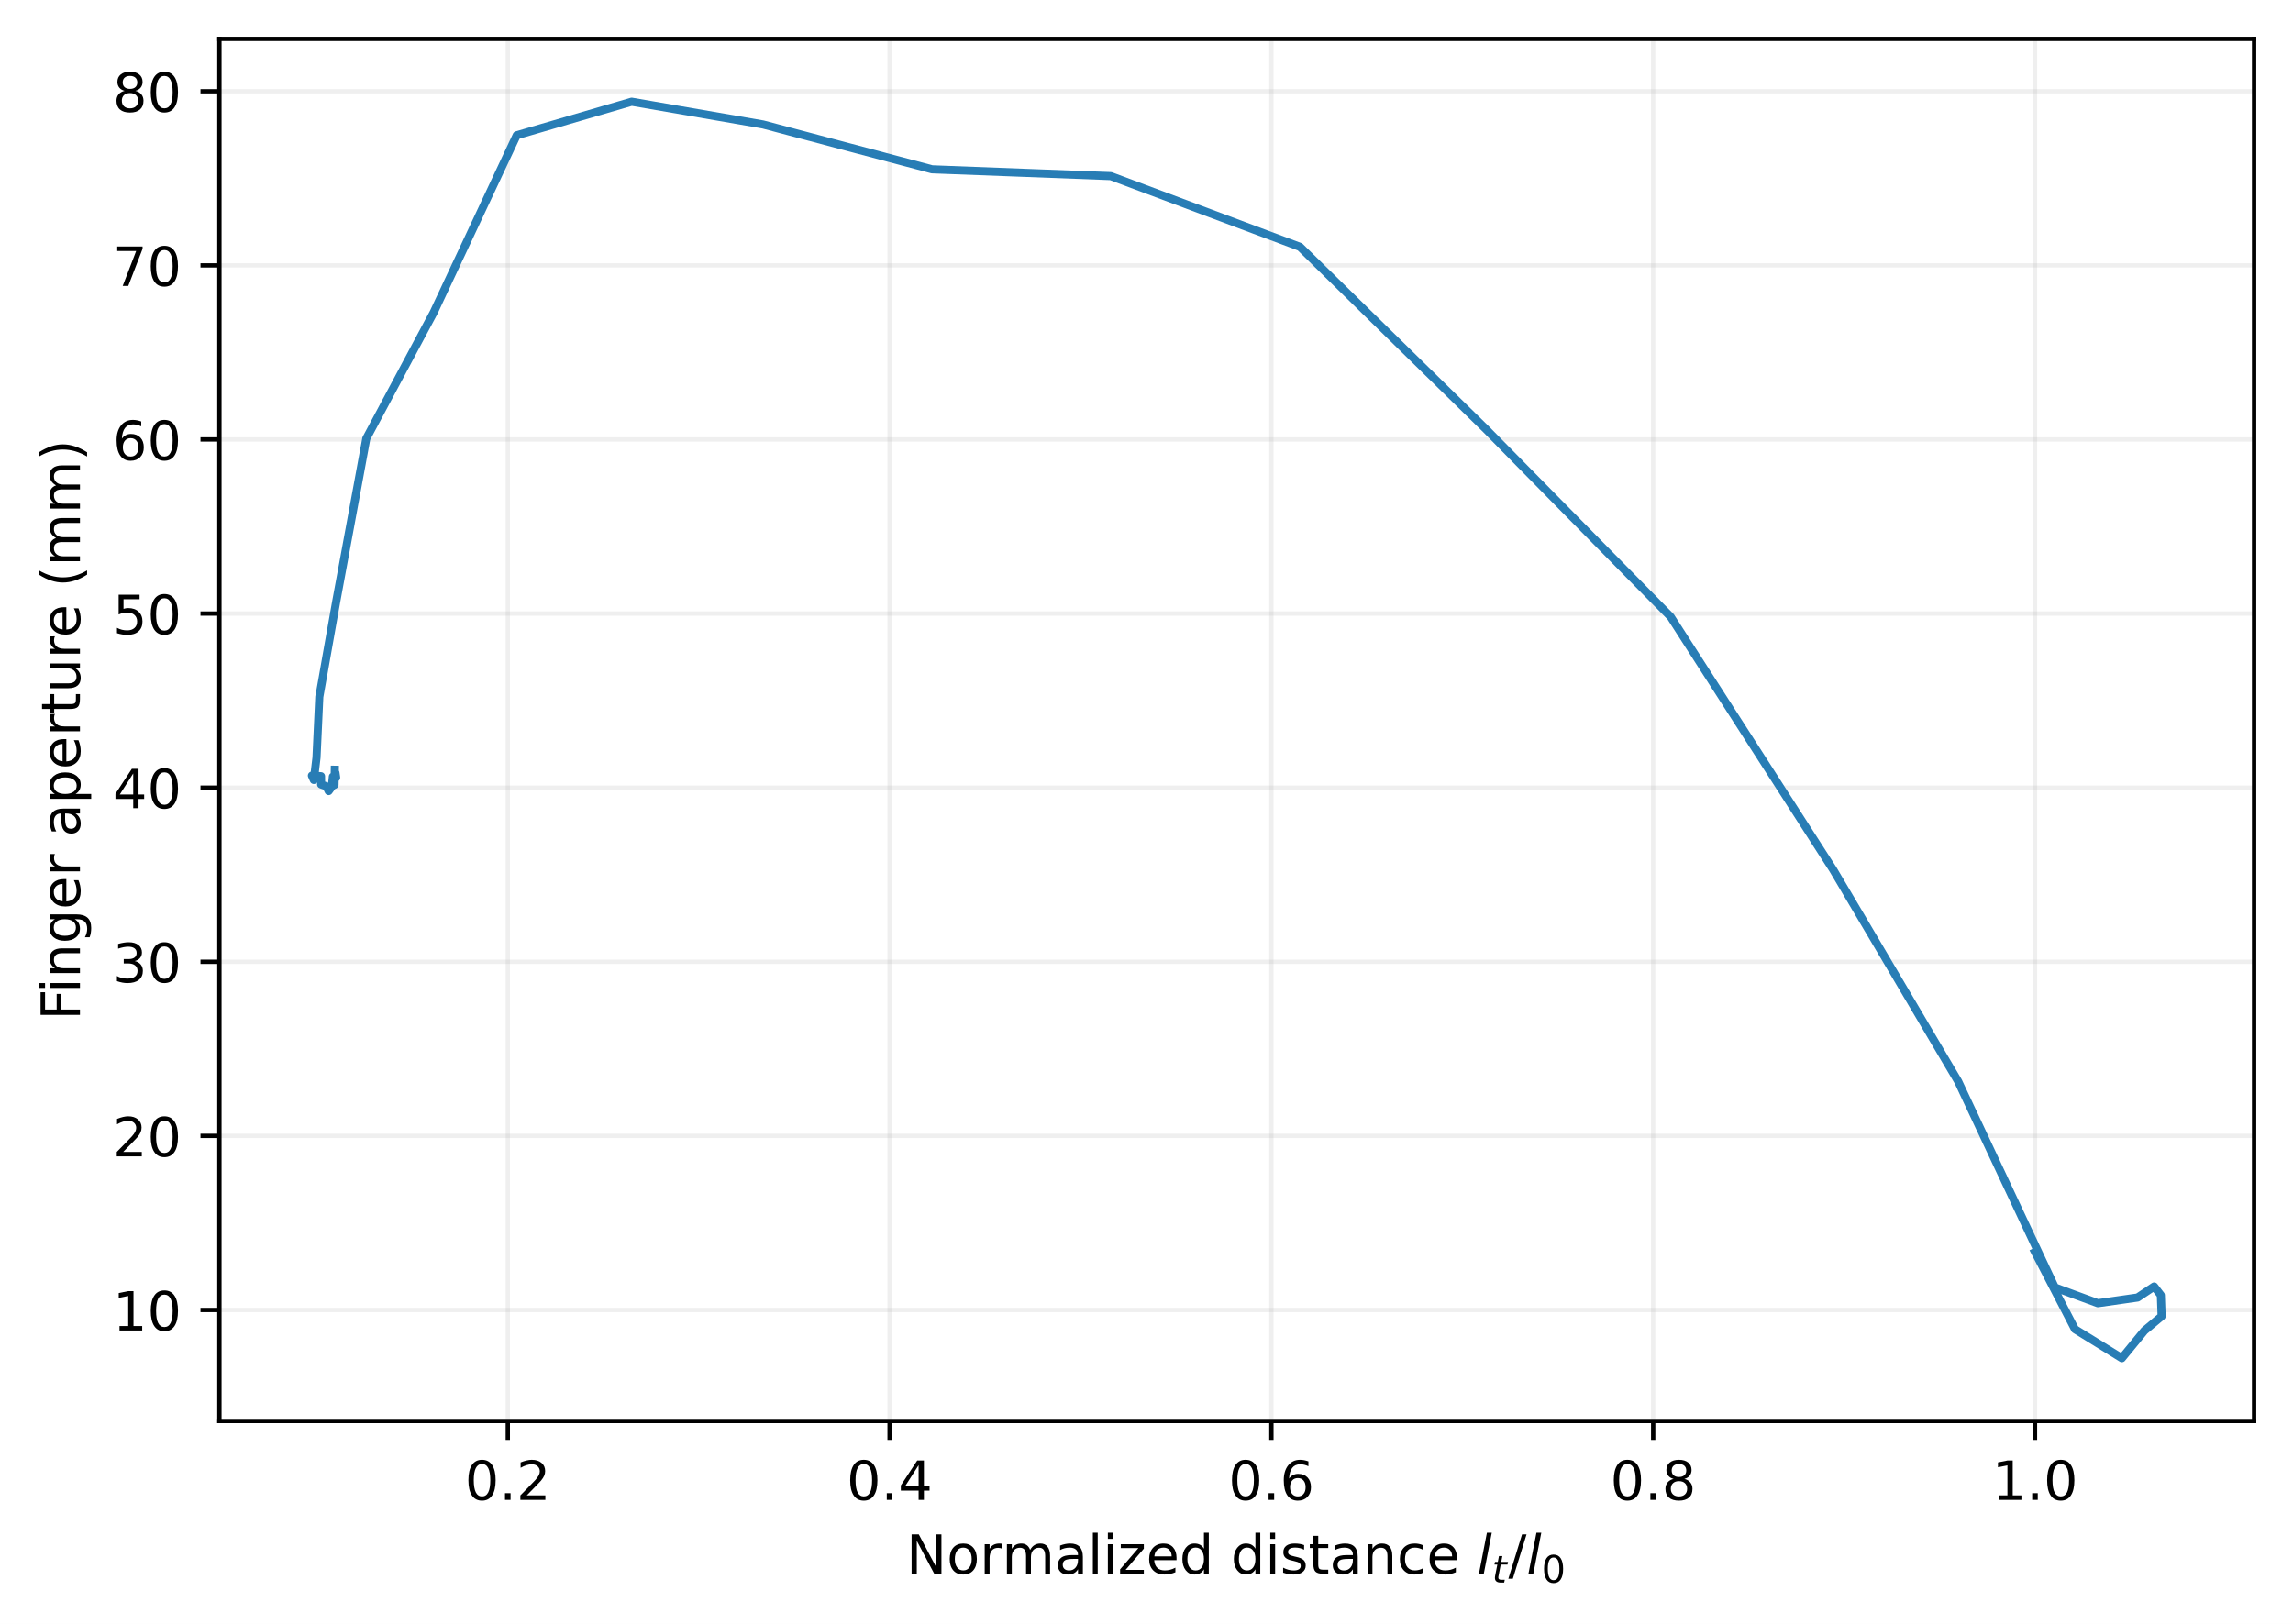
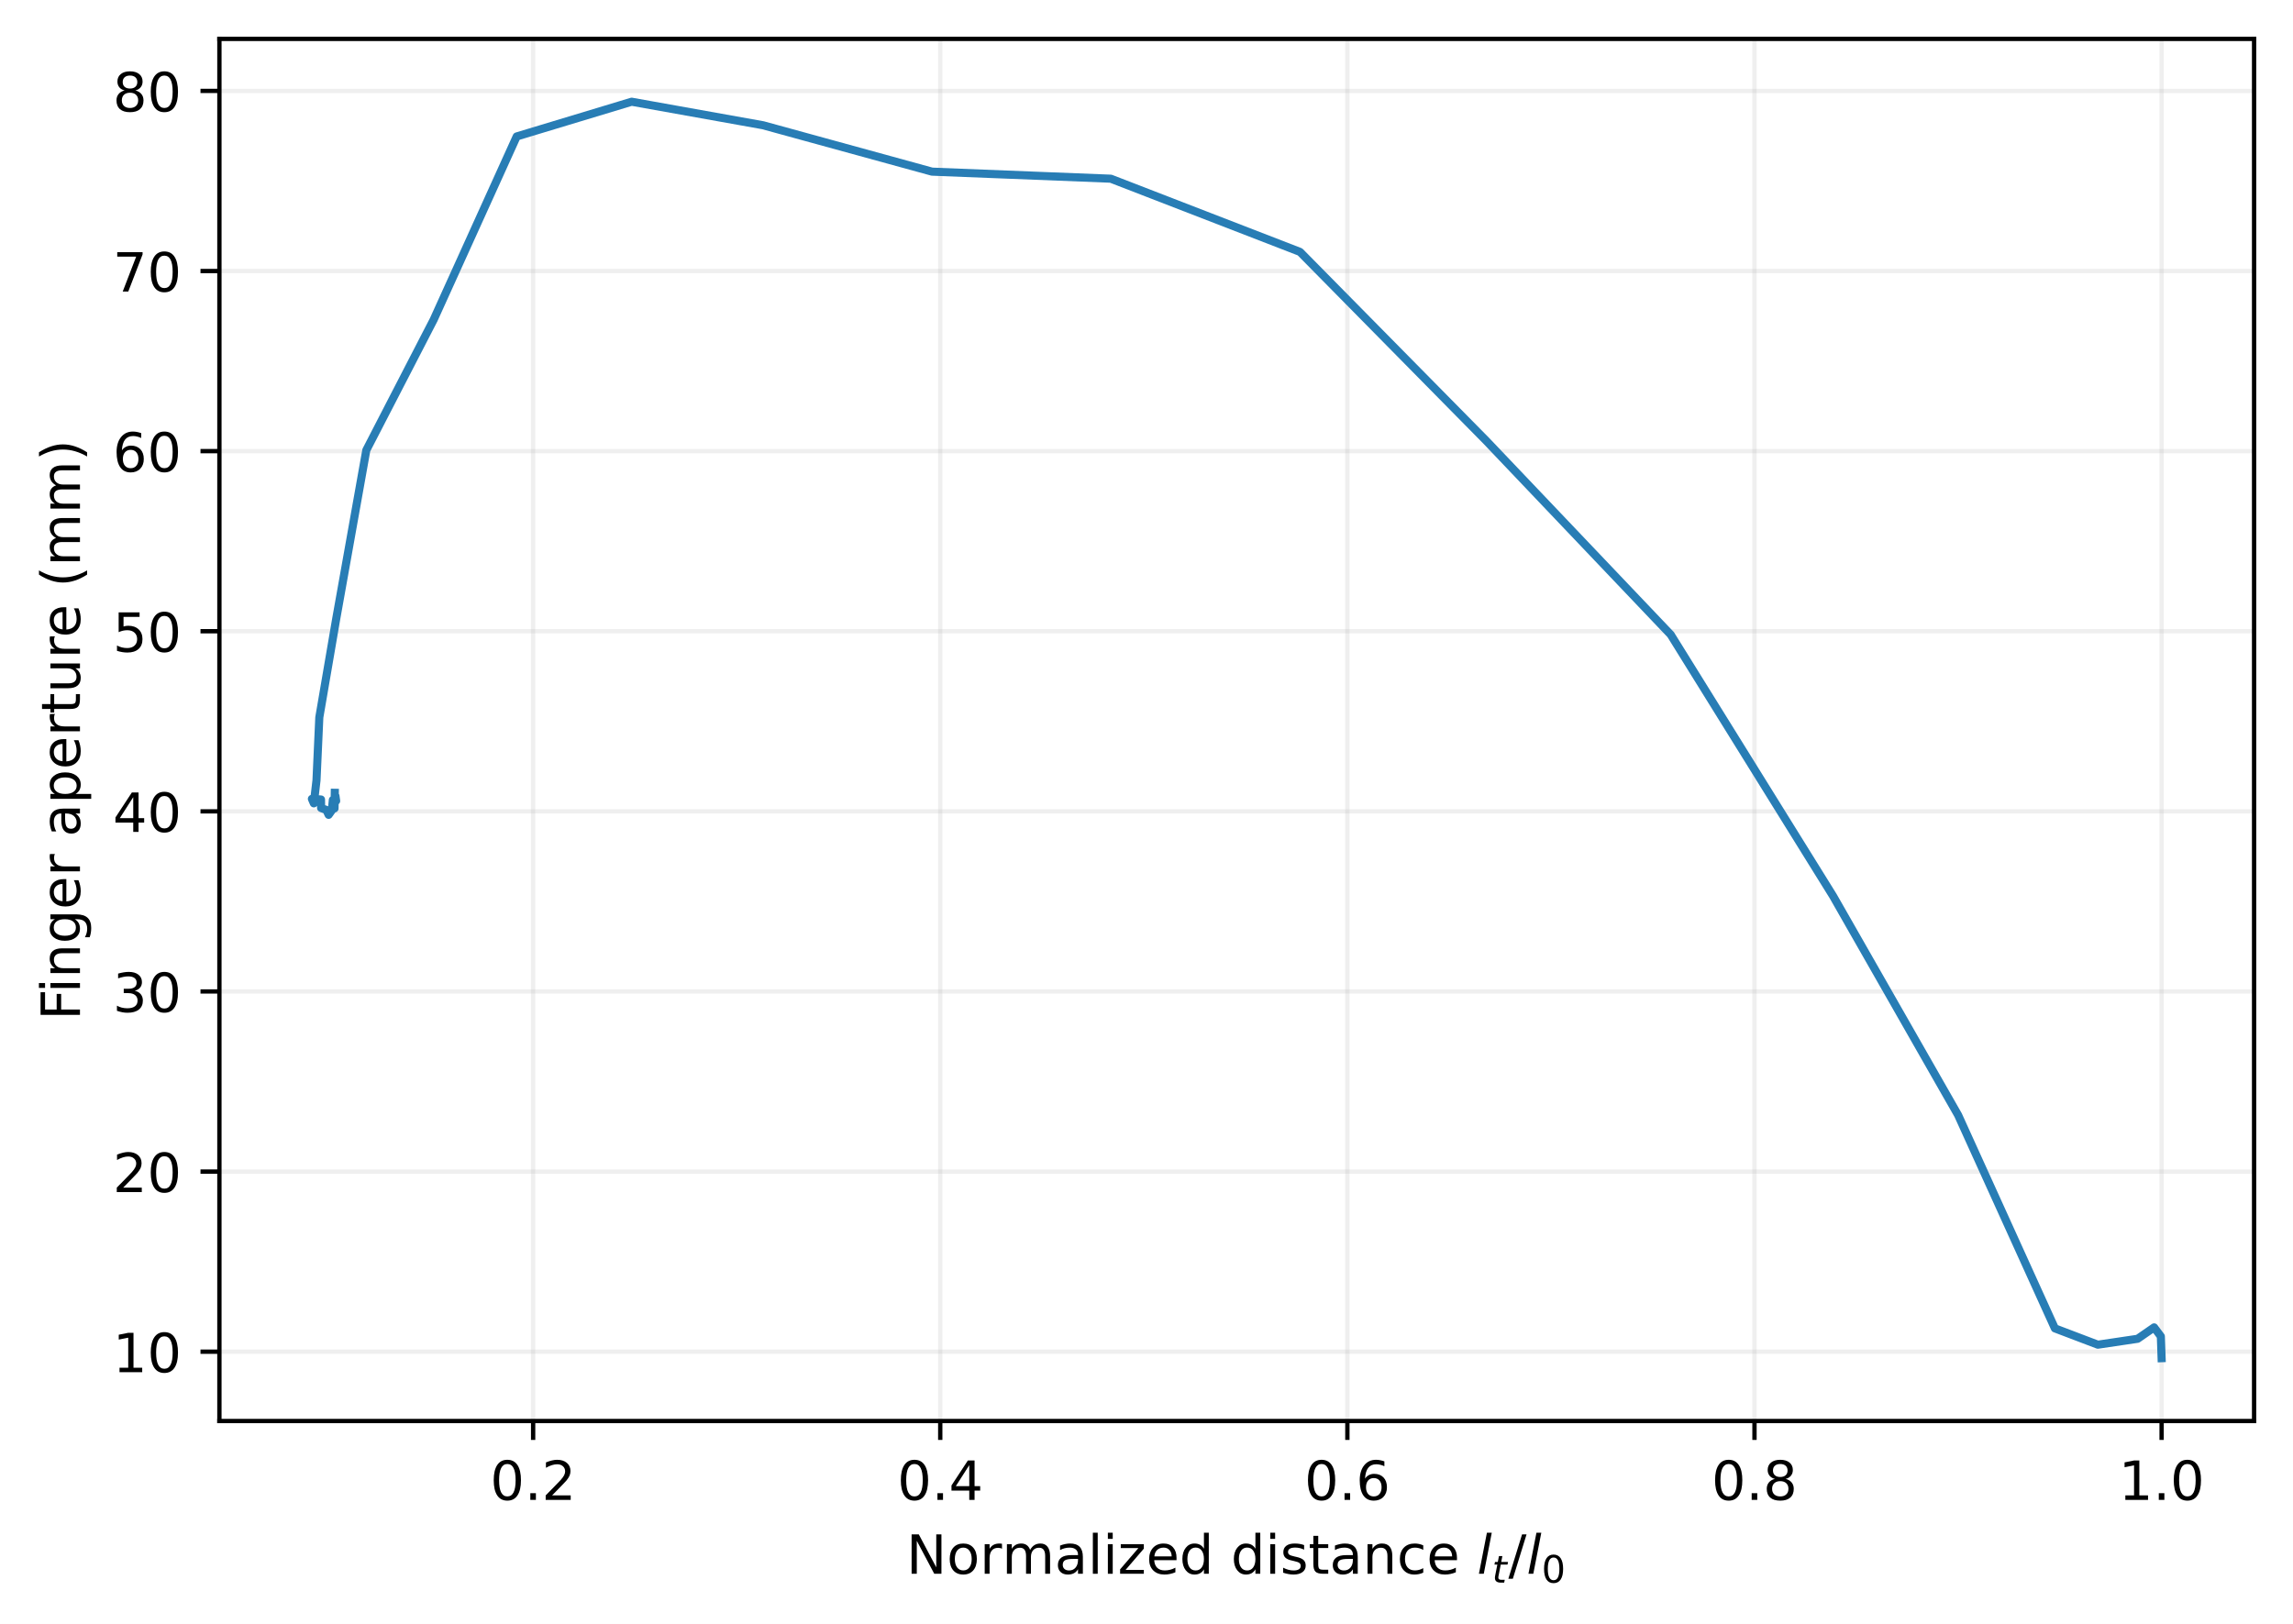
<svg xmlns="http://www.w3.org/2000/svg" xmlns:xlink="http://www.w3.org/1999/xlink" width="424.343pt" height="300.588pt" viewBox="0 0 424.343 300.588" version="1.1">
  <defs>
    <style type="text/css">*{stroke-linejoin: round; stroke-linecap: butt}</style>
  </defs>
  <g id="figure_1">
    <g id="patch_1">
      <path d="M 0 300.588  L 424.343 300.588  L 424.343 0  L 0 0  z " style="fill: #ffffff" />
    </g>
    <g id="axes_1">
      <g id="patch_2">
        <path d="M 40.603 263.032  L 417.143 263.032  L 417.143 7.2  L 40.603 7.2  z " style="fill: #ffffff" />
      </g>
      <g id="matplotlib.axis_1">
        <g id="xtick_1">
          <g id="line2d_1">
-             <path d="M 93.975 263.032  L 93.975 7.2  " clip-path="url(#pb201eae10a)" style="fill: none; stroke: #b0b0b0; stroke-opacity: 0.2; stroke-width: 0.8; stroke-linecap: square" />
+             <path d="M 98.662 263.032  L 98.662 7.2  " clip-path="url(#pfd0283d6c0)" style="fill: none; stroke: #b0b0b0; stroke-opacity: 0.2; stroke-width: 0.8; stroke-linecap: square" />
          </g>
          <g id="line2d_2">
            <defs>
-               <path id="mf0919dd6ac" d="M 0 0  L 0 3.5  " style="stroke: #000000; stroke-width: 0.8" />
+               <path id="m41ef372c6f" d="M 0 0  L 0 3.5  " style="stroke: #000000; stroke-width: 0.8" />
            </defs>
            <g>
-               <use xlink:href="#mf0919dd6ac" x="93.975" y="263.032" style="stroke: #000000; stroke-width: 0.8" />
+               <use xlink:href="#m41ef372c6f" x="98.662" y="263.032" style="stroke: #000000; stroke-width: 0.8" />
            </g>
          </g>
          <g id="text_1">
-             <g transform="translate(86.02376 277.6304) scale(0.1 -0.1)">
+             <g transform="translate(90.71006 277.6304) scale(0.1 -0.1)">
              <defs>
                <path id="DejaVuSans-30" d="M 2034 4250  Q 1547 4250 1301 3770  Q 1056 3291 1056 2328  Q 1056 1369 1301 889  Q 1547 409 2034 409  Q 2525 409 2770 889  Q 3016 1369 3016 2328  Q 3016 3291 2770 3770  Q 2525 4250 2034 4250  z M 2034 4750  Q 2819 4750 3233 4129  Q 3647 3509 3647 2328  Q 3647 1150 3233 529  Q 2819 -91 2034 -91  Q 1250 -91 836 529  Q 422 1150 422 2328  Q 422 3509 836 4129  Q 1250 4750 2034 4750  z " transform="scale(0.015625)" />
                <path id="DejaVuSans-2e" d="M 684 794  L 1344 794  L 1344 0  L 684 0  L 684 794  z " transform="scale(0.015625)" />
                <path id="DejaVuSans-32" d="M 1228 531  L 3431 531  L 3431 0  L 469 0  L 469 531  Q 828 903 1448 1529  Q 2069 2156 2228 2338  Q 2531 2678 2651 2914  Q 2772 3150 2772 3378  Q 2772 3750 2511 3984  Q 2250 4219 1831 4219  Q 1534 4219 1204 4116  Q 875 4013 500 3803  L 500 4441  Q 881 4594 1212 4672  Q 1544 4750 1819 4750  Q 2544 4750 2975 4387  Q 3406 4025 3406 3419  Q 3406 3131 3298 2873  Q 3191 2616 2906 2266  Q 2828 2175 2409 1742  Q 1991 1309 1228 531  z " transform="scale(0.015625)" />
              </defs>
              <use xlink:href="#DejaVuSans-30" />
              <use xlink:href="#DejaVuSans-2e" transform="translate(63.62305 0)" />
              <use xlink:href="#DejaVuSans-32" transform="translate(95.41016 0)" />
            </g>
          </g>
        </g>
        <g id="xtick_2">
          <g id="line2d_3">
-             <path d="M 164.631 263.032  L 164.631 7.2  " clip-path="url(#pb201eae10a)" style="fill: none; stroke: #b0b0b0; stroke-opacity: 0.2; stroke-width: 0.8; stroke-linecap: square" />
+             <path d="M 174.003 263.032  L 174.003 7.2  " clip-path="url(#pfd0283d6c0)" style="fill: none; stroke: #b0b0b0; stroke-opacity: 0.2; stroke-width: 0.8; stroke-linecap: square" />
          </g>
          <g id="line2d_4">
            <g>
-               <use xlink:href="#mf0919dd6ac" x="164.631" y="263.032" style="stroke: #000000; stroke-width: 0.8" />
+               <use xlink:href="#m41ef372c6f" x="174.003" y="263.032" style="stroke: #000000; stroke-width: 0.8" />
            </g>
          </g>
          <g id="text_2">
-             <g transform="translate(156.679 277.6304) scale(0.1 -0.1)">
+             <g transform="translate(166.0516 277.6304) scale(0.1 -0.1)">
              <defs>
                <path id="DejaVuSans-34" d="M 2419 4116  L 825 1625  L 2419 1625  L 2419 4116  z M 2253 4666  L 3047 4666  L 3047 1625  L 3713 1625  L 3713 1100  L 3047 1100  L 3047 0  L 2419 0  L 2419 1100  L 313 1100  L 313 1709  L 2253 4666  z " transform="scale(0.015625)" />
              </defs>
              <use xlink:href="#DejaVuSans-30" />
              <use xlink:href="#DejaVuSans-2e" transform="translate(63.62305 0)" />
              <use xlink:href="#DejaVuSans-34" transform="translate(95.41016 0)" />
            </g>
          </g>
        </g>
        <g id="xtick_3">
          <g id="line2d_5">
-             <path d="M 235.286 263.032  L 235.286 7.2  " clip-path="url(#pb201eae10a)" style="fill: none; stroke: #b0b0b0; stroke-opacity: 0.2; stroke-width: 0.8; stroke-linecap: square" />
+             <path d="M 249.345 263.032  L 249.345 7.2  " clip-path="url(#pfd0283d6c0)" style="fill: none; stroke: #b0b0b0; stroke-opacity: 0.2; stroke-width: 0.8; stroke-linecap: square" />
          </g>
          <g id="line2d_6">
            <g>
-               <use xlink:href="#mf0919dd6ac" x="235.286" y="263.032" style="stroke: #000000; stroke-width: 0.8" />
+               <use xlink:href="#m41ef372c6f" x="249.345" y="263.032" style="stroke: #000000; stroke-width: 0.8" />
            </g>
          </g>
          <g id="text_3">
-             <g transform="translate(227.3342 277.6304) scale(0.1 -0.1)">
+             <g transform="translate(241.3931 277.6304) scale(0.1 -0.1)">
              <defs>
                <path id="DejaVuSans-36" d="M 2113 2584  Q 1688 2584 1439 2293  Q 1191 2003 1191 1497  Q 1191 994 1439 701  Q 1688 409 2113 409  Q 2538 409 2786 701  Q 3034 994 3034 1497  Q 3034 2003 2786 2293  Q 2538 2584 2113 2584  z M 3366 4563  L 3366 3988  Q 3128 4100 2886 4159  Q 2644 4219 2406 4219  Q 1781 4219 1451 3797  Q 1122 3375 1075 2522  Q 1259 2794 1537 2939  Q 1816 3084 2150 3084  Q 2853 3084 3261 2657  Q 3669 2231 3669 1497  Q 3669 778 3244 343  Q 2819 -91 2113 -91  Q 1303 -91 875 529  Q 447 1150 447 2328  Q 447 3434 972 4092  Q 1497 4750 2381 4750  Q 2619 4750 2861 4703  Q 3103 4656 3366 4563  z " transform="scale(0.015625)" />
              </defs>
              <use xlink:href="#DejaVuSans-30" />
              <use xlink:href="#DejaVuSans-2e" transform="translate(63.62305 0)" />
              <use xlink:href="#DejaVuSans-36" transform="translate(95.41016 0)" />
            </g>
          </g>
        </g>
        <g id="xtick_4">
          <g id="line2d_7">
-             <path d="M 305.941 263.032  L 305.941 7.2  " clip-path="url(#pb201eae10a)" style="fill: none; stroke: #b0b0b0; stroke-opacity: 0.2; stroke-width: 0.8; stroke-linecap: square" />
+             <path d="M 324.686 263.032  L 324.686 7.2  " clip-path="url(#pfd0283d6c0)" style="fill: none; stroke: #b0b0b0; stroke-opacity: 0.2; stroke-width: 0.8; stroke-linecap: square" />
          </g>
          <g id="line2d_8">
            <g>
-               <use xlink:href="#mf0919dd6ac" x="305.941" y="263.032" style="stroke: #000000; stroke-width: 0.8" />
+               <use xlink:href="#m41ef372c6f" x="324.686" y="263.032" style="stroke: #000000; stroke-width: 0.8" />
            </g>
          </g>
          <g id="text_4">
-             <g transform="translate(297.9894 277.6304) scale(0.1 -0.1)">
+             <g transform="translate(316.7346 277.6304) scale(0.1 -0.1)">
              <defs>
                <path id="DejaVuSans-38" d="M 2034 2216  Q 1584 2216 1326 1975  Q 1069 1734 1069 1313  Q 1069 891 1326 650  Q 1584 409 2034 409  Q 2484 409 2743 651  Q 3003 894 3003 1313  Q 3003 1734 2745 1975  Q 2488 2216 2034 2216  z M 1403 2484  Q 997 2584 770 2862  Q 544 3141 544 3541  Q 544 4100 942 4425  Q 1341 4750 2034 4750  Q 2731 4750 3128 4425  Q 3525 4100 3525 3541  Q 3525 3141 3298 2862  Q 3072 2584 2669 2484  Q 3125 2378 3379 2068  Q 3634 1759 3634 1313  Q 3634 634 3220 271  Q 2806 -91 2034 -91  Q 1263 -91 848 271  Q 434 634 434 1313  Q 434 1759 690 2068  Q 947 2378 1403 2484  z M 1172 3481  Q 1172 3119 1398 2916  Q 1625 2713 2034 2713  Q 2441 2713 2670 2916  Q 2900 3119 2900 3481  Q 2900 3844 2670 4047  Q 2441 4250 2034 4250  Q 1625 4250 1398 4047  Q 1172 3844 1172 3481  z " transform="scale(0.015625)" />
              </defs>
              <use xlink:href="#DejaVuSans-30" />
              <use xlink:href="#DejaVuSans-2e" transform="translate(63.62305 0)" />
              <use xlink:href="#DejaVuSans-38" transform="translate(95.41016 0)" />
            </g>
          </g>
        </g>
        <g id="xtick_5">
          <g id="line2d_9">
-             <path d="M 376.596 263.032  L 376.596 7.2  " clip-path="url(#pb201eae10a)" style="fill: none; stroke: #b0b0b0; stroke-opacity: 0.2; stroke-width: 0.8; stroke-linecap: square" />
+             <path d="M 400.028 263.032  L 400.028 7.2  " clip-path="url(#pfd0283d6c0)" style="fill: none; stroke: #b0b0b0; stroke-opacity: 0.2; stroke-width: 0.8; stroke-linecap: square" />
          </g>
          <g id="line2d_10">
            <g>
-               <use xlink:href="#mf0919dd6ac" x="376.596" y="263.032" style="stroke: #000000; stroke-width: 0.8" />
+               <use xlink:href="#m41ef372c6f" x="400.028" y="263.032" style="stroke: #000000; stroke-width: 0.8" />
            </g>
          </g>
          <g id="text_5">
-             <g transform="translate(368.6446 277.6304) scale(0.1 -0.1)">
+             <g transform="translate(392.0761 277.6304) scale(0.1 -0.1)">
              <defs>
                <path id="DejaVuSans-31" d="M 794 531  L 1825 531  L 1825 4091  L 703 3866  L 703 4441  L 1819 4666  L 2450 4666  L 2450 531  L 3481 531  L 3481 0  L 794 0  L 794 531  z " transform="scale(0.015625)" />
              </defs>
              <use xlink:href="#DejaVuSans-31" />
              <use xlink:href="#DejaVuSans-2e" transform="translate(63.62305 0)" />
              <use xlink:href="#DejaVuSans-30" transform="translate(95.41016 0)" />
            </g>
          </g>
        </g>
        <g id="text_6">
          <g transform="translate(167.7231 291.3086) scale(0.1 -0.1)">
            <defs>
              <path id="DejaVuSans-4e" d="M 628 4666  L 1478 4666  L 3547 763  L 3547 4666  L 4159 4666  L 4159 0  L 3309 0  L 1241 3903  L 1241 0  L 628 0  L 628 4666  z " transform="scale(0.015625)" />
              <path id="DejaVuSans-6f" d="M 1959 3097  Q 1497 3097 1228 2736  Q 959 2375 959 1747  Q 959 1119 1226 758  Q 1494 397 1959 397  Q 2419 397 2687 759  Q 2956 1122 2956 1747  Q 2956 2369 2687 2733  Q 2419 3097 1959 3097  z M 1959 3584  Q 2709 3584 3137 3096  Q 3566 2609 3566 1747  Q 3566 888 3137 398  Q 2709 -91 1959 -91  Q 1206 -91 779 398  Q 353 888 353 1747  Q 353 2609 779 3096  Q 1206 3584 1959 3584  z " transform="scale(0.015625)" />
              <path id="DejaVuSans-72" d="M 2631 2963  Q 2534 3019 2420 3045  Q 2306 3072 2169 3072  Q 1681 3072 1420 2755  Q 1159 2438 1159 1844  L 1159 0  L 581 0  L 581 3500  L 1159 3500  L 1159 2956  Q 1341 3275 1631 3429  Q 1922 3584 2338 3584  Q 2397 3584 2469 3576  Q 2541 3569 2628 3553  L 2631 2963  z " transform="scale(0.015625)" />
              <path id="DejaVuSans-6d" d="M 3328 2828  Q 3544 3216 3844 3400  Q 4144 3584 4550 3584  Q 5097 3584 5394 3201  Q 5691 2819 5691 2113  L 5691 0  L 5113 0  L 5113 2094  Q 5113 2597 4934 2840  Q 4756 3084 4391 3084  Q 3944 3084 3684 2787  Q 3425 2491 3425 1978  L 3425 0  L 2847 0  L 2847 2094  Q 2847 2600 2669 2842  Q 2491 3084 2119 3084  Q 1678 3084 1418 2786  Q 1159 2488 1159 1978  L 1159 0  L 581 0  L 581 3500  L 1159 3500  L 1159 2956  Q 1356 3278 1631 3431  Q 1906 3584 2284 3584  Q 2666 3584 2933 3390  Q 3200 3197 3328 2828  z " transform="scale(0.015625)" />
              <path id="DejaVuSans-61" d="M 2194 1759  Q 1497 1759 1228 1600  Q 959 1441 959 1056  Q 959 750 1161 570  Q 1363 391 1709 391  Q 2188 391 2477 730  Q 2766 1069 2766 1631  L 2766 1759  L 2194 1759  z M 3341 1997  L 3341 0  L 2766 0  L 2766 531  Q 2569 213 2275 61  Q 1981 -91 1556 -91  Q 1019 -91 701 211  Q 384 513 384 1019  Q 384 1609 779 1909  Q 1175 2209 1959 2209  L 2766 2209  L 2766 2266  Q 2766 2663 2505 2880  Q 2244 3097 1772 3097  Q 1472 3097 1187 3025  Q 903 2953 641 2809  L 641 3341  Q 956 3463 1253 3523  Q 1550 3584 1831 3584  Q 2591 3584 2966 3190  Q 3341 2797 3341 1997  z " transform="scale(0.015625)" />
              <path id="DejaVuSans-6c" d="M 603 4863  L 1178 4863  L 1178 0  L 603 0  L 603 4863  z " transform="scale(0.015625)" />
              <path id="DejaVuSans-69" d="M 603 3500  L 1178 3500  L 1178 0  L 603 0  L 603 3500  z M 603 4863  L 1178 4863  L 1178 4134  L 603 4134  L 603 4863  z " transform="scale(0.015625)" />
              <path id="DejaVuSans-7a" d="M 353 3500  L 3084 3500  L 3084 2975  L 922 459  L 3084 459  L 3084 0  L 275 0  L 275 525  L 2438 3041  L 353 3041  L 353 3500  z " transform="scale(0.015625)" />
              <path id="DejaVuSans-65" d="M 3597 1894  L 3597 1613  L 953 1613  Q 991 1019 1311 708  Q 1631 397 2203 397  Q 2534 397 2845 478  Q 3156 559 3463 722  L 3463 178  Q 3153 47 2828 -22  Q 2503 -91 2169 -91  Q 1331 -91 842 396  Q 353 884 353 1716  Q 353 2575 817 3079  Q 1281 3584 2069 3584  Q 2775 3584 3186 3129  Q 3597 2675 3597 1894  z M 3022 2063  Q 3016 2534 2758 2815  Q 2500 3097 2075 3097  Q 1594 3097 1305 2825  Q 1016 2553 972 2059  L 3022 2063  z " transform="scale(0.015625)" />
              <path id="DejaVuSans-64" d="M 2906 2969  L 2906 4863  L 3481 4863  L 3481 0  L 2906 0  L 2906 525  Q 2725 213 2448 61  Q 2172 -91 1784 -91  Q 1150 -91 751 415  Q 353 922 353 1747  Q 353 2572 751 3078  Q 1150 3584 1784 3584  Q 2172 3584 2448 3432  Q 2725 3281 2906 2969  z M 947 1747  Q 947 1113 1208 752  Q 1469 391 1925 391  Q 2381 391 2643 752  Q 2906 1113 2906 1747  Q 2906 2381 2643 2742  Q 2381 3103 1925 3103  Q 1469 3103 1208 2742  Q 947 2381 947 1747  z " transform="scale(0.015625)" />
              <path id="DejaVuSans-20" transform="scale(0.015625)" />
              <path id="DejaVuSans-73" d="M 2834 3397  L 2834 2853  Q 2591 2978 2328 3040  Q 2066 3103 1784 3103  Q 1356 3103 1142 2972  Q 928 2841 928 2578  Q 928 2378 1081 2264  Q 1234 2150 1697 2047  L 1894 2003  Q 2506 1872 2764 1633  Q 3022 1394 3022 966  Q 3022 478 2636 193  Q 2250 -91 1575 -91  Q 1294 -91 989 -36  Q 684 19 347 128  L 347 722  Q 666 556 975 473  Q 1284 391 1588 391  Q 1994 391 2212 530  Q 2431 669 2431 922  Q 2431 1156 2273 1281  Q 2116 1406 1581 1522  L 1381 1569  Q 847 1681 609 1914  Q 372 2147 372 2553  Q 372 3047 722 3315  Q 1072 3584 1716 3584  Q 2034 3584 2315 3537  Q 2597 3491 2834 3397  z " transform="scale(0.015625)" />
              <path id="DejaVuSans-74" d="M 1172 4494  L 1172 3500  L 2356 3500  L 2356 3053  L 1172 3053  L 1172 1153  Q 1172 725 1289 603  Q 1406 481 1766 481  L 2356 481  L 2356 0  L 1766 0  Q 1100 0 847 248  Q 594 497 594 1153  L 594 3053  L 172 3053  L 172 3500  L 594 3500  L 594 4494  L 1172 4494  z " transform="scale(0.015625)" />
              <path id="DejaVuSans-6e" d="M 3513 2113  L 3513 0  L 2938 0  L 2938 2094  Q 2938 2591 2744 2837  Q 2550 3084 2163 3084  Q 1697 3084 1428 2787  Q 1159 2491 1159 1978  L 1159 0  L 581 0  L 581 3500  L 1159 3500  L 1159 2956  Q 1366 3272 1645 3428  Q 1925 3584 2291 3584  Q 2894 3584 3203 3211  Q 3513 2838 3513 2113  z " transform="scale(0.015625)" />
              <path id="DejaVuSans-63" d="M 3122 3366  L 3122 2828  Q 2878 2963 2633 3030  Q 2388 3097 2138 3097  Q 1578 3097 1268 2742  Q 959 2388 959 1747  Q 959 1106 1268 751  Q 1578 397 2138 397  Q 2388 397 2633 464  Q 2878 531 3122 666  L 3122 134  Q 2881 22 2623 -34  Q 2366 -91 2075 -91  Q 1284 -91 818 406  Q 353 903 353 1747  Q 353 2603 823 3093  Q 1294 3584 2113 3584  Q 2378 3584 2631 3529  Q 2884 3475 3122 3366  z " transform="scale(0.015625)" />
              <path id="DejaVuSans-Oblique-6c" d="M 1172 4863  L 1747 4863  L 800 0  L 225 0  L 1172 4863  z " transform="scale(0.015625)" />
              <path id="DejaVuSans-Oblique-74" d="M 2706 3500  L 2619 3053  L 1472 3053  L 1100 1153  Q 1081 1047 1072 975  Q 1063 903 1063 863  Q 1063 663 1183 572  Q 1303 481 1569 481  L 2150 481  L 2053 0  L 1503 0  Q 991 0 739 200  Q 488 400 488 806  Q 488 878 497 964  Q 506 1050 525 1153  L 897 3053  L 409 3053  L 500 3500  L 978 3500  L 1172 4494  L 1747 4494  L 1556 3500  L 2706 3500  z " transform="scale(0.015625)" />
              <path id="DejaVuSans-2f" d="M 1625 4666  L 2156 4666  L 531 -594  L 0 -594  L 1625 4666  z " transform="scale(0.015625)" />
            </defs>
            <use xlink:href="#DejaVuSans-4e" transform="translate(0 0.015625)" />
            <use xlink:href="#DejaVuSans-6f" transform="translate(74.80469 0.015625)" />
            <use xlink:href="#DejaVuSans-72" transform="translate(135.9863 0.015625)" />
            <use xlink:href="#DejaVuSans-6d" transform="translate(177.0996 0.015625)" />
            <use xlink:href="#DejaVuSans-61" transform="translate(274.5117 0.015625)" />
            <use xlink:href="#DejaVuSans-6c" transform="translate(335.791 0.015625)" />
            <use xlink:href="#DejaVuSans-69" transform="translate(363.5742 0.015625)" />
            <use xlink:href="#DejaVuSans-7a" transform="translate(391.3574 0.015625)" />
            <use xlink:href="#DejaVuSans-65" transform="translate(443.8477 0.015625)" />
            <use xlink:href="#DejaVuSans-64" transform="translate(505.3711 0.015625)" />
            <use xlink:href="#DejaVuSans-20" transform="translate(568.8477 0.015625)" />
            <use xlink:href="#DejaVuSans-64" transform="translate(600.6348 0.015625)" />
            <use xlink:href="#DejaVuSans-69" transform="translate(664.1113 0.015625)" />
            <use xlink:href="#DejaVuSans-73" transform="translate(691.8945 0.015625)" />
            <use xlink:href="#DejaVuSans-74" transform="translate(743.9941 0.015625)" />
            <use xlink:href="#DejaVuSans-61" transform="translate(783.2031 0.015625)" />
            <use xlink:href="#DejaVuSans-6e" transform="translate(844.4824 0.015625)" />
            <use xlink:href="#DejaVuSans-63" transform="translate(907.8613 0.015625)" />
            <use xlink:href="#DejaVuSans-65" transform="translate(962.8418 0.015625)" />
            <use xlink:href="#DejaVuSans-20" transform="translate(1024.365 0.015625)" />
            <use xlink:href="#DejaVuSans-Oblique-6c" transform="translate(1056.152 0.015625)" />
            <use xlink:href="#DejaVuSans-Oblique-74" transform="translate(1083.936 -16.39062) scale(0.7)" />
            <use xlink:href="#DejaVuSans-2f" transform="translate(1114.116 0.015625)" />
            <use xlink:href="#DejaVuSans-Oblique-6c" transform="translate(1147.808 0.015625)" />
            <use xlink:href="#DejaVuSans-30" transform="translate(1175.591 -16.39062) scale(0.7)" />
          </g>
        </g>
      </g>
      <g id="matplotlib.axis_2">
        <g id="ytick_1">
          <g id="line2d_11">
-             <path d="M 40.603 242.481  L 417.143 242.481  " clip-path="url(#pb201eae10a)" style="fill: none; stroke: #b0b0b0; stroke-opacity: 0.2; stroke-width: 0.8; stroke-linecap: square" />
+             <path d="M 40.603 250.2  L 417.143 250.2  " clip-path="url(#pfd0283d6c0)" style="fill: none; stroke: #b0b0b0; stroke-opacity: 0.2; stroke-width: 0.8; stroke-linecap: square" />
          </g>
          <g id="line2d_12">
            <defs>
-               <path id="m95f50c76b4" d="M 0 0  L -3.5 0  " style="stroke: #000000; stroke-width: 0.8" />
+               <path id="maea98bd85b" d="M 0 0  L -3.5 0  " style="stroke: #000000; stroke-width: 0.8" />
            </defs>
            <g>
-               <use xlink:href="#m95f50c76b4" x="40.603" y="242.481" style="stroke: #000000; stroke-width: 0.8" />
+               <use xlink:href="#maea98bd85b" x="40.603" y="250.2" style="stroke: #000000; stroke-width: 0.8" />
            </g>
          </g>
          <g id="text_7">
-             <g transform="translate(20.87813 246.28) scale(0.1 -0.1)">
+             <g transform="translate(20.87813 253.9995) scale(0.1 -0.1)">
              <use xlink:href="#DejaVuSans-31" />
              <use xlink:href="#DejaVuSans-30" transform="translate(63.62305 0)" />
            </g>
          </g>
        </g>
        <g id="ytick_2">
          <g id="line2d_13">
-             <path d="M 40.603 210.254  L 417.143 210.254  " clip-path="url(#pb201eae10a)" style="fill: none; stroke: #b0b0b0; stroke-opacity: 0.2; stroke-width: 0.8; stroke-linecap: square" />
+             <path d="M 40.603 216.861  L 417.143 216.861  " clip-path="url(#pfd0283d6c0)" style="fill: none; stroke: #b0b0b0; stroke-opacity: 0.2; stroke-width: 0.8; stroke-linecap: square" />
          </g>
          <g id="line2d_14">
            <g>
-               <use xlink:href="#m95f50c76b4" x="40.603" y="210.254" style="stroke: #000000; stroke-width: 0.8" />
+               <use xlink:href="#maea98bd85b" x="40.603" y="216.861" style="stroke: #000000; stroke-width: 0.8" />
            </g>
          </g>
          <g id="text_8">
-             <g transform="translate(20.87813 214.0533) scale(0.1 -0.1)">
+             <g transform="translate(20.87813 220.6605) scale(0.1 -0.1)">
              <use xlink:href="#DejaVuSans-32" />
              <use xlink:href="#DejaVuSans-30" transform="translate(63.62305 0)" />
            </g>
          </g>
        </g>
        <g id="ytick_3">
          <g id="line2d_15">
-             <path d="M 40.603 178.027  L 417.143 178.027  " clip-path="url(#pb201eae10a)" style="fill: none; stroke: #b0b0b0; stroke-opacity: 0.2; stroke-width: 0.8; stroke-linecap: square" />
+             <path d="M 40.603 183.522  L 417.143 183.522  " clip-path="url(#pfd0283d6c0)" style="fill: none; stroke: #b0b0b0; stroke-opacity: 0.2; stroke-width: 0.8; stroke-linecap: square" />
          </g>
          <g id="line2d_16">
            <g>
-               <use xlink:href="#m95f50c76b4" x="40.603" y="178.027" style="stroke: #000000; stroke-width: 0.8" />
+               <use xlink:href="#maea98bd85b" x="40.603" y="183.522" style="stroke: #000000; stroke-width: 0.8" />
            </g>
          </g>
          <g id="text_9">
-             <g transform="translate(20.87813 181.8266) scale(0.1 -0.1)">
+             <g transform="translate(20.87813 187.3215) scale(0.1 -0.1)">
              <defs>
                <path id="DejaVuSans-33" d="M 2597 2516  Q 3050 2419 3304 2112  Q 3559 1806 3559 1356  Q 3559 666 3084 287  Q 2609 -91 1734 -91  Q 1441 -91 1130 -33  Q 819 25 488 141  L 488 750  Q 750 597 1062 519  Q 1375 441 1716 441  Q 2309 441 2620 675  Q 2931 909 2931 1356  Q 2931 1769 2642 2001  Q 2353 2234 1838 2234  L 1294 2234  L 1294 2753  L 1863 2753  Q 2328 2753 2575 2939  Q 2822 3125 2822 3475  Q 2822 3834 2567 4026  Q 2313 4219 1838 4219  Q 1578 4219 1281 4162  Q 984 4106 628 3988  L 628 4550  Q 988 4650 1302 4700  Q 1616 4750 1894 4750  Q 2613 4750 3031 4423  Q 3450 4097 3450 3541  Q 3450 3153 3228 2886  Q 3006 2619 2597 2516  z " transform="scale(0.015625)" />
              </defs>
              <use xlink:href="#DejaVuSans-33" />
              <use xlink:href="#DejaVuSans-30" transform="translate(63.62305 0)" />
            </g>
          </g>
        </g>
        <g id="ytick_4">
          <g id="line2d_17">
-             <path d="M 40.603 145.801  L 417.143 145.801  " clip-path="url(#pb201eae10a)" style="fill: none; stroke: #b0b0b0; stroke-opacity: 0.2; stroke-width: 0.8; stroke-linecap: square" />
+             <path d="M 40.603 150.183  L 417.143 150.183  " clip-path="url(#pfd0283d6c0)" style="fill: none; stroke: #b0b0b0; stroke-opacity: 0.2; stroke-width: 0.8; stroke-linecap: square" />
          </g>
          <g id="line2d_18">
            <g>
-               <use xlink:href="#m95f50c76b4" x="40.603" y="145.801" style="stroke: #000000; stroke-width: 0.8" />
+               <use xlink:href="#maea98bd85b" x="40.603" y="150.183" style="stroke: #000000; stroke-width: 0.8" />
            </g>
          </g>
          <g id="text_10">
-             <g transform="translate(20.87813 149.6) scale(0.1 -0.1)">
+             <g transform="translate(20.87813 153.9825) scale(0.1 -0.1)">
              <use xlink:href="#DejaVuSans-34" />
              <use xlink:href="#DejaVuSans-30" transform="translate(63.62305 0)" />
            </g>
          </g>
        </g>
        <g id="ytick_5">
          <g id="line2d_19">
-             <path d="M 40.603 113.574  L 417.143 113.574  " clip-path="url(#pb201eae10a)" style="fill: none; stroke: #b0b0b0; stroke-opacity: 0.2; stroke-width: 0.8; stroke-linecap: square" />
+             <path d="M 40.603 116.844  L 417.143 116.844  " clip-path="url(#pfd0283d6c0)" style="fill: none; stroke: #b0b0b0; stroke-opacity: 0.2; stroke-width: 0.8; stroke-linecap: square" />
          </g>
          <g id="line2d_20">
            <g>
-               <use xlink:href="#m95f50c76b4" x="40.603" y="113.574" style="stroke: #000000; stroke-width: 0.8" />
+               <use xlink:href="#maea98bd85b" x="40.603" y="116.844" style="stroke: #000000; stroke-width: 0.8" />
            </g>
          </g>
          <g id="text_11">
-             <g transform="translate(20.87813 117.3733) scale(0.1 -0.1)">
+             <g transform="translate(20.87813 120.6435) scale(0.1 -0.1)">
              <defs>
                <path id="DejaVuSans-35" d="M 691 4666  L 3169 4666  L 3169 4134  L 1269 4134  L 1269 2991  Q 1406 3038 1543 3061  Q 1681 3084 1819 3084  Q 2600 3084 3056 2656  Q 3513 2228 3513 1497  Q 3513 744 3044 326  Q 2575 -91 1722 -91  Q 1428 -91 1123 -41  Q 819 9 494 109  L 494 744  Q 775 591 1075 516  Q 1375 441 1709 441  Q 2250 441 2565 725  Q 2881 1009 2881 1497  Q 2881 1984 2565 2268  Q 2250 2553 1709 2553  Q 1456 2553 1204 2497  Q 953 2441 691 2322  L 691 4666  z " transform="scale(0.015625)" />
              </defs>
              <use xlink:href="#DejaVuSans-35" />
              <use xlink:href="#DejaVuSans-30" transform="translate(63.62305 0)" />
            </g>
          </g>
        </g>
        <g id="ytick_6">
          <g id="line2d_21">
-             <path d="M 40.603 81.347  L 417.143 81.347  " clip-path="url(#pb201eae10a)" style="fill: none; stroke: #b0b0b0; stroke-opacity: 0.2; stroke-width: 0.8; stroke-linecap: square" />
+             <path d="M 40.603 83.505  L 417.143 83.505  " clip-path="url(#pfd0283d6c0)" style="fill: none; stroke: #b0b0b0; stroke-opacity: 0.2; stroke-width: 0.8; stroke-linecap: square" />
          </g>
          <g id="line2d_22">
            <g>
-               <use xlink:href="#m95f50c76b4" x="40.603" y="81.347" style="stroke: #000000; stroke-width: 0.8" />
+               <use xlink:href="#maea98bd85b" x="40.603" y="83.505" style="stroke: #000000; stroke-width: 0.8" />
            </g>
          </g>
          <g id="text_12">
-             <g transform="translate(20.87813 85.14661) scale(0.1 -0.1)">
+             <g transform="translate(20.87813 87.3045) scale(0.1 -0.1)">
              <use xlink:href="#DejaVuSans-36" />
              <use xlink:href="#DejaVuSans-30" transform="translate(63.62305 0)" />
            </g>
          </g>
        </g>
        <g id="ytick_7">
          <g id="line2d_23">
-             <path d="M 40.603 49.121  L 417.143 49.121  " clip-path="url(#pb201eae10a)" style="fill: none; stroke: #b0b0b0; stroke-opacity: 0.2; stroke-width: 0.8; stroke-linecap: square" />
+             <path d="M 40.603 50.166  L 417.143 50.166  " clip-path="url(#pfd0283d6c0)" style="fill: none; stroke: #b0b0b0; stroke-opacity: 0.2; stroke-width: 0.8; stroke-linecap: square" />
          </g>
          <g id="line2d_24">
            <g>
-               <use xlink:href="#m95f50c76b4" x="40.603" y="49.121" style="stroke: #000000; stroke-width: 0.8" />
+               <use xlink:href="#maea98bd85b" x="40.603" y="50.166" style="stroke: #000000; stroke-width: 0.8" />
            </g>
          </g>
          <g id="text_13">
-             <g transform="translate(20.87813 52.91994) scale(0.1 -0.1)">
+             <g transform="translate(20.87813 53.96549) scale(0.1 -0.1)">
              <defs>
                <path id="DejaVuSans-37" d="M 525 4666  L 3525 4666  L 3525 4397  L 1831 0  L 1172 0  L 2766 4134  L 525 4134  L 525 4666  z " transform="scale(0.015625)" />
              </defs>
              <use xlink:href="#DejaVuSans-37" />
              <use xlink:href="#DejaVuSans-30" transform="translate(63.62305 0)" />
            </g>
          </g>
        </g>
        <g id="ytick_8">
          <g id="line2d_25">
-             <path d="M 40.603 16.894  L 417.143 16.894  " clip-path="url(#pb201eae10a)" style="fill: none; stroke: #b0b0b0; stroke-opacity: 0.2; stroke-width: 0.8; stroke-linecap: square" />
+             <path d="M 40.603 16.827  L 417.143 16.827  " clip-path="url(#pfd0283d6c0)" style="fill: none; stroke: #b0b0b0; stroke-opacity: 0.2; stroke-width: 0.8; stroke-linecap: square" />
          </g>
          <g id="line2d_26">
            <g>
-               <use xlink:href="#m95f50c76b4" x="40.603" y="16.894" style="stroke: #000000; stroke-width: 0.8" />
+               <use xlink:href="#maea98bd85b" x="40.603" y="16.827" style="stroke: #000000; stroke-width: 0.8" />
            </g>
          </g>
          <g id="text_14">
-             <g transform="translate(20.87813 20.69326) scale(0.1 -0.1)">
+             <g transform="translate(20.87813 20.62648) scale(0.1 -0.1)">
              <use xlink:href="#DejaVuSans-38" />
              <use xlink:href="#DejaVuSans-30" transform="translate(63.62305 0)" />
            </g>
          </g>
        </g>
        <g id="text_15">
          <g transform="translate(14.79844 188.8324) rotate(-90) scale(0.1 -0.1)">
            <defs>
              <path id="DejaVuSans-46" d="M 628 4666  L 3309 4666  L 3309 4134  L 1259 4134  L 1259 2759  L 3109 2759  L 3109 2228  L 1259 2228  L 1259 0  L 628 0  L 628 4666  z " transform="scale(0.015625)" />
              <path id="DejaVuSans-67" d="M 2906 1791  Q 2906 2416 2648 2759  Q 2391 3103 1925 3103  Q 1463 3103 1205 2759  Q 947 2416 947 1791  Q 947 1169 1205 825  Q 1463 481 1925 481  Q 2391 481 2648 825  Q 2906 1169 2906 1791  z M 3481 434  Q 3481 -459 3084 -895  Q 2688 -1331 1869 -1331  Q 1566 -1331 1297 -1286  Q 1028 -1241 775 -1147  L 775 -588  Q 1028 -725 1275 -790  Q 1522 -856 1778 -856  Q 2344 -856 2625 -561  Q 2906 -266 2906 331  L 2906 616  Q 2728 306 2450 153  Q 2172 0 1784 0  Q 1141 0 747 490  Q 353 981 353 1791  Q 353 2603 747 3093  Q 1141 3584 1784 3584  Q 2172 3584 2450 3431  Q 2728 3278 2906 2969  L 2906 3500  L 3481 3500  L 3481 434  z " transform="scale(0.015625)" />
              <path id="DejaVuSans-70" d="M 1159 525  L 1159 -1331  L 581 -1331  L 581 3500  L 1159 3500  L 1159 2969  Q 1341 3281 1617 3432  Q 1894 3584 2278 3584  Q 2916 3584 3314 3078  Q 3713 2572 3713 1747  Q 3713 922 3314 415  Q 2916 -91 2278 -91  Q 1894 -91 1617 61  Q 1341 213 1159 525  z M 3116 1747  Q 3116 2381 2855 2742  Q 2594 3103 2138 3103  Q 1681 3103 1420 2742  Q 1159 2381 1159 1747  Q 1159 1113 1420 752  Q 1681 391 2138 391  Q 2594 391 2855 752  Q 3116 1113 3116 1747  z " transform="scale(0.015625)" />
              <path id="DejaVuSans-75" d="M 544 1381  L 544 3500  L 1119 3500  L 1119 1403  Q 1119 906 1312 657  Q 1506 409 1894 409  Q 2359 409 2629 706  Q 2900 1003 2900 1516  L 2900 3500  L 3475 3500  L 3475 0  L 2900 0  L 2900 538  Q 2691 219 2414 64  Q 2138 -91 1772 -91  Q 1169 -91 856 284  Q 544 659 544 1381  z M 1991 3584  L 1991 3584  z " transform="scale(0.015625)" />
              <path id="DejaVuSans-28" d="M 1984 4856  Q 1566 4138 1362 3434  Q 1159 2731 1159 2009  Q 1159 1288 1364 580  Q 1569 -128 1984 -844  L 1484 -844  Q 1016 -109 783 600  Q 550 1309 550 2009  Q 550 2706 781 3412  Q 1013 4119 1484 4856  L 1984 4856  z " transform="scale(0.015625)" />
              <path id="DejaVuSans-29" d="M 513 4856  L 1013 4856  Q 1481 4119 1714 3412  Q 1947 2706 1947 2009  Q 1947 1309 1714 600  Q 1481 -109 1013 -844  L 513 -844  Q 928 -128 1133 580  Q 1338 1288 1338 2009  Q 1338 2731 1133 3434  Q 928 4138 513 4856  z " transform="scale(0.015625)" />
            </defs>
            <use xlink:href="#DejaVuSans-46" />
            <use xlink:href="#DejaVuSans-69" transform="translate(50.26953 0)" />
            <use xlink:href="#DejaVuSans-6e" transform="translate(78.05273 0)" />
            <use xlink:href="#DejaVuSans-67" transform="translate(141.4316 0)" />
            <use xlink:href="#DejaVuSans-65" transform="translate(204.9082 0)" />
            <use xlink:href="#DejaVuSans-72" transform="translate(266.4316 0)" />
            <use xlink:href="#DejaVuSans-20" transform="translate(307.5449 0)" />
            <use xlink:href="#DejaVuSans-61" transform="translate(339.332 0)" />
            <use xlink:href="#DejaVuSans-70" transform="translate(400.6113 0)" />
            <use xlink:href="#DejaVuSans-65" transform="translate(464.0879 0)" />
            <use xlink:href="#DejaVuSans-72" transform="translate(525.6113 0)" />
            <use xlink:href="#DejaVuSans-74" transform="translate(566.7246 0)" />
            <use xlink:href="#DejaVuSans-75" transform="translate(605.9336 0)" />
            <use xlink:href="#DejaVuSans-72" transform="translate(669.3125 0)" />
            <use xlink:href="#DejaVuSans-65" transform="translate(708.1758 0)" />
            <use xlink:href="#DejaVuSans-20" transform="translate(769.6992 0)" />
            <use xlink:href="#DejaVuSans-28" transform="translate(801.4863 0)" />
            <use xlink:href="#DejaVuSans-6d" transform="translate(840.5 0)" />
            <use xlink:href="#DejaVuSans-6d" transform="translate(937.9121 0)" />
            <use xlink:href="#DejaVuSans-29" transform="translate(1035.324 0)" />
          </g>
        </g>
      </g>
      <g id="line2d_27">
-         <path d="M 376.596 231.752  L 383.998 246.041  L 392.672 251.403  L 396.849 246.308  L 400.028 243.644  L 399.887 239.741  L 398.641 238.131  L 395.592 240.17  L 388.23 241.228  L 380.279 238.308  L 362.38 200.167  L 339.23 160.952  L 309.179 114.177  L 275.056 79.505  L 240.574 45.698  L 205.566 32.601  L 172.479 31.34  L 141.208 23.04  L 116.892 18.829  L 95.622 25.044  L 80.256 57.83  L 67.792 81.169  L 62.205 111.432  L 59.094 128.977  L 58.57 140.255  L 58.078 144.367  L 57.719 143.565  L 59.407 143.676  L 59.423 145.202  L 60.389 145.542  L 60.819 146.422  L 61.406 145.622  L 61.599 143.755  L 62.208 143.935  L 62.076 143.04  L 61.953 144.102  L 61.764 145.209  L 61.907 145.273  L 61.957 142.478  " clip-path="url(#pb201eae10a)" style="fill: none; stroke: #287db5; stroke-width: 1.5; stroke-linecap: square" />
+         <path d="M 400.028 251.403  L 399.887 247.366  L 398.641 245.701  L 395.592 247.81  L 388.23 248.905  L 380.279 245.883  L 362.38 206.426  L 339.23 165.857  L 309.179 117.468  L 275.056 81.599  L 240.574 46.625  L 205.566 33.077  L 172.479 31.772  L 141.208 23.185  L 116.892 18.829  L 95.622 25.258  L 80.256 59.176  L 67.792 83.321  L 62.205 114.629  L 59.094 132.779  L 58.57 144.446  L 58.078 148.7  L 57.719 147.87  L 59.407 147.986  L 59.423 149.564  L 60.389 149.916  L 60.819 150.826  L 61.406 149.999  L 61.599 148.067  L 62.208 148.253  L 62.076 147.327  L 61.953 148.426  L 61.764 149.571  L 61.907 149.637  L 61.957 146.746  " clip-path="url(#pfd0283d6c0)" style="fill: none; stroke: #287db5; stroke-width: 1.5; stroke-linecap: square" />
      </g>
      <g id="patch_3">
        <path d="M 40.603 263.032  L 40.603 7.2  " style="fill: none; stroke: #000000; stroke-width: 0.8; stroke-linejoin: miter; stroke-linecap: square" />
      </g>
      <g id="patch_4">
        <path d="M 417.143 263.032  L 417.143 7.2  " style="fill: none; stroke: #000000; stroke-width: 0.8; stroke-linejoin: miter; stroke-linecap: square" />
      </g>
      <g id="patch_5">
        <path d="M 40.603 263.032  L 417.143 263.032  " style="fill: none; stroke: #000000; stroke-width: 0.8; stroke-linejoin: miter; stroke-linecap: square" />
      </g>
      <g id="patch_6">
        <path d="M 40.603 7.2  L 417.143 7.2  " style="fill: none; stroke: #000000; stroke-width: 0.8; stroke-linejoin: miter; stroke-linecap: square" />
      </g>
    </g>
  </g>
  <defs>
-     <clipPath id="pb201eae10a">
+     <clipPath id="pfd0283d6c0">
      <rect x="40.603" y="7.2" width="376.54" height="255.832" />
    </clipPath>
  </defs>
</svg>
